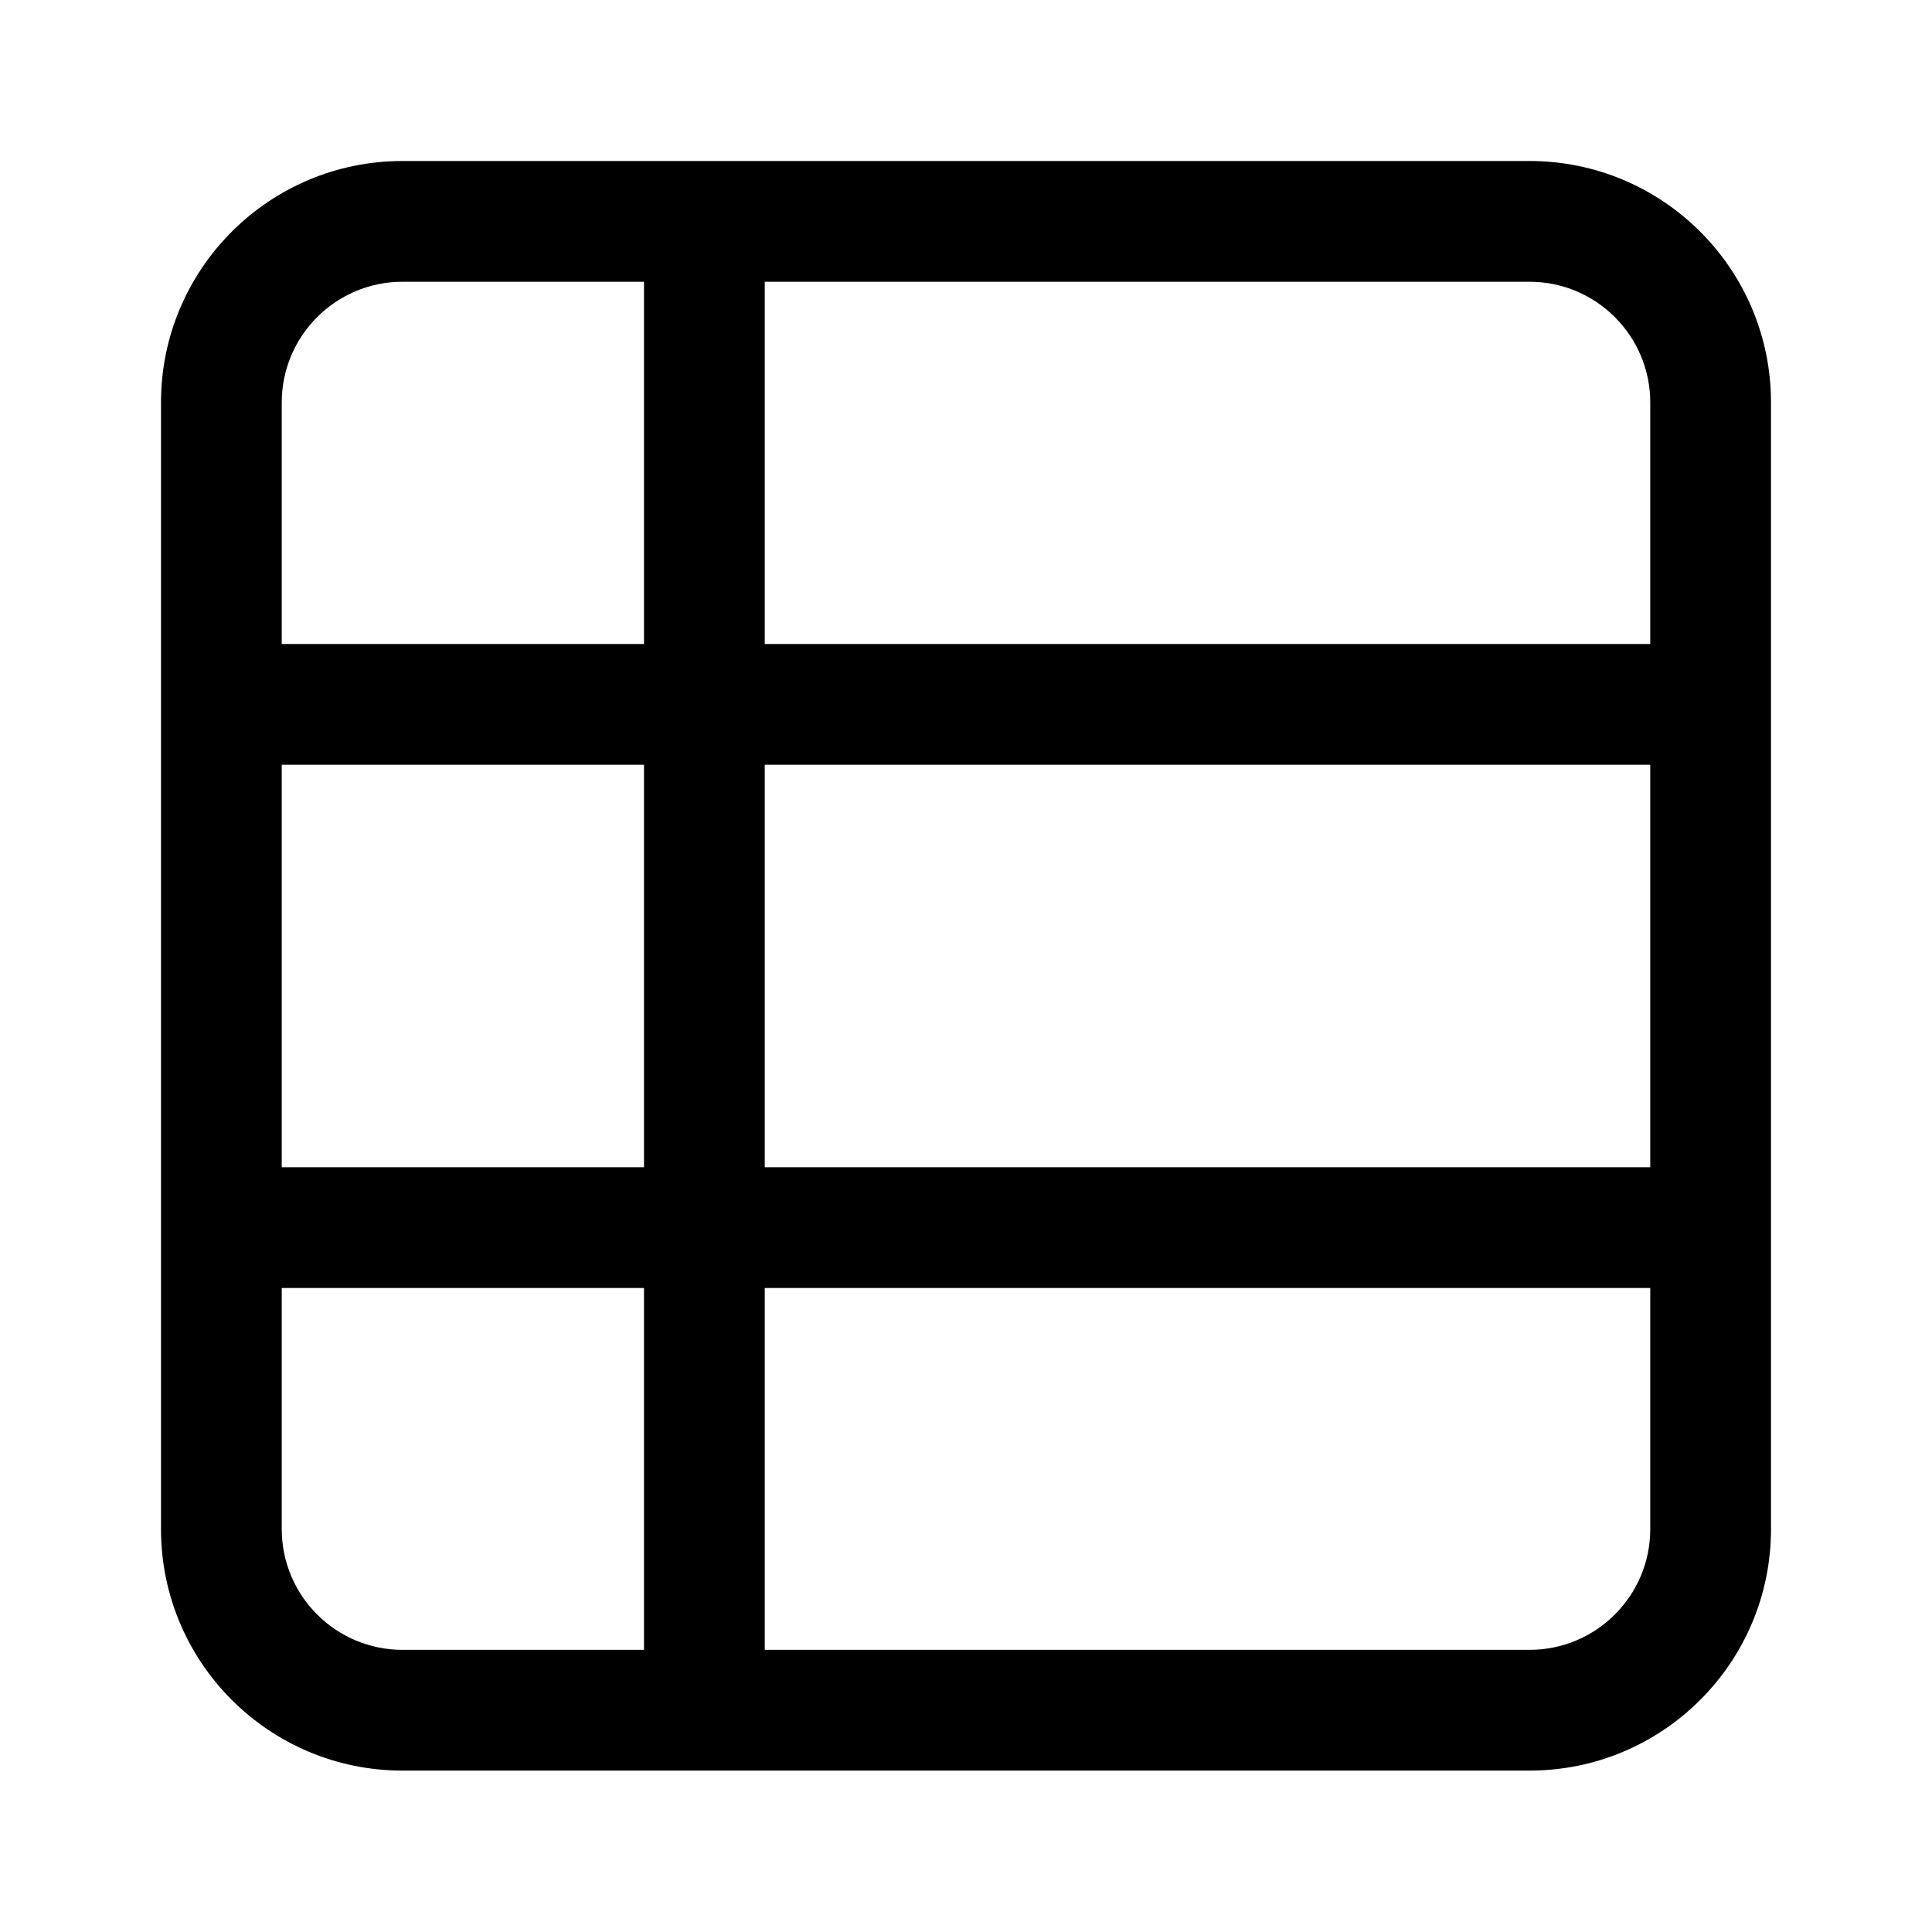
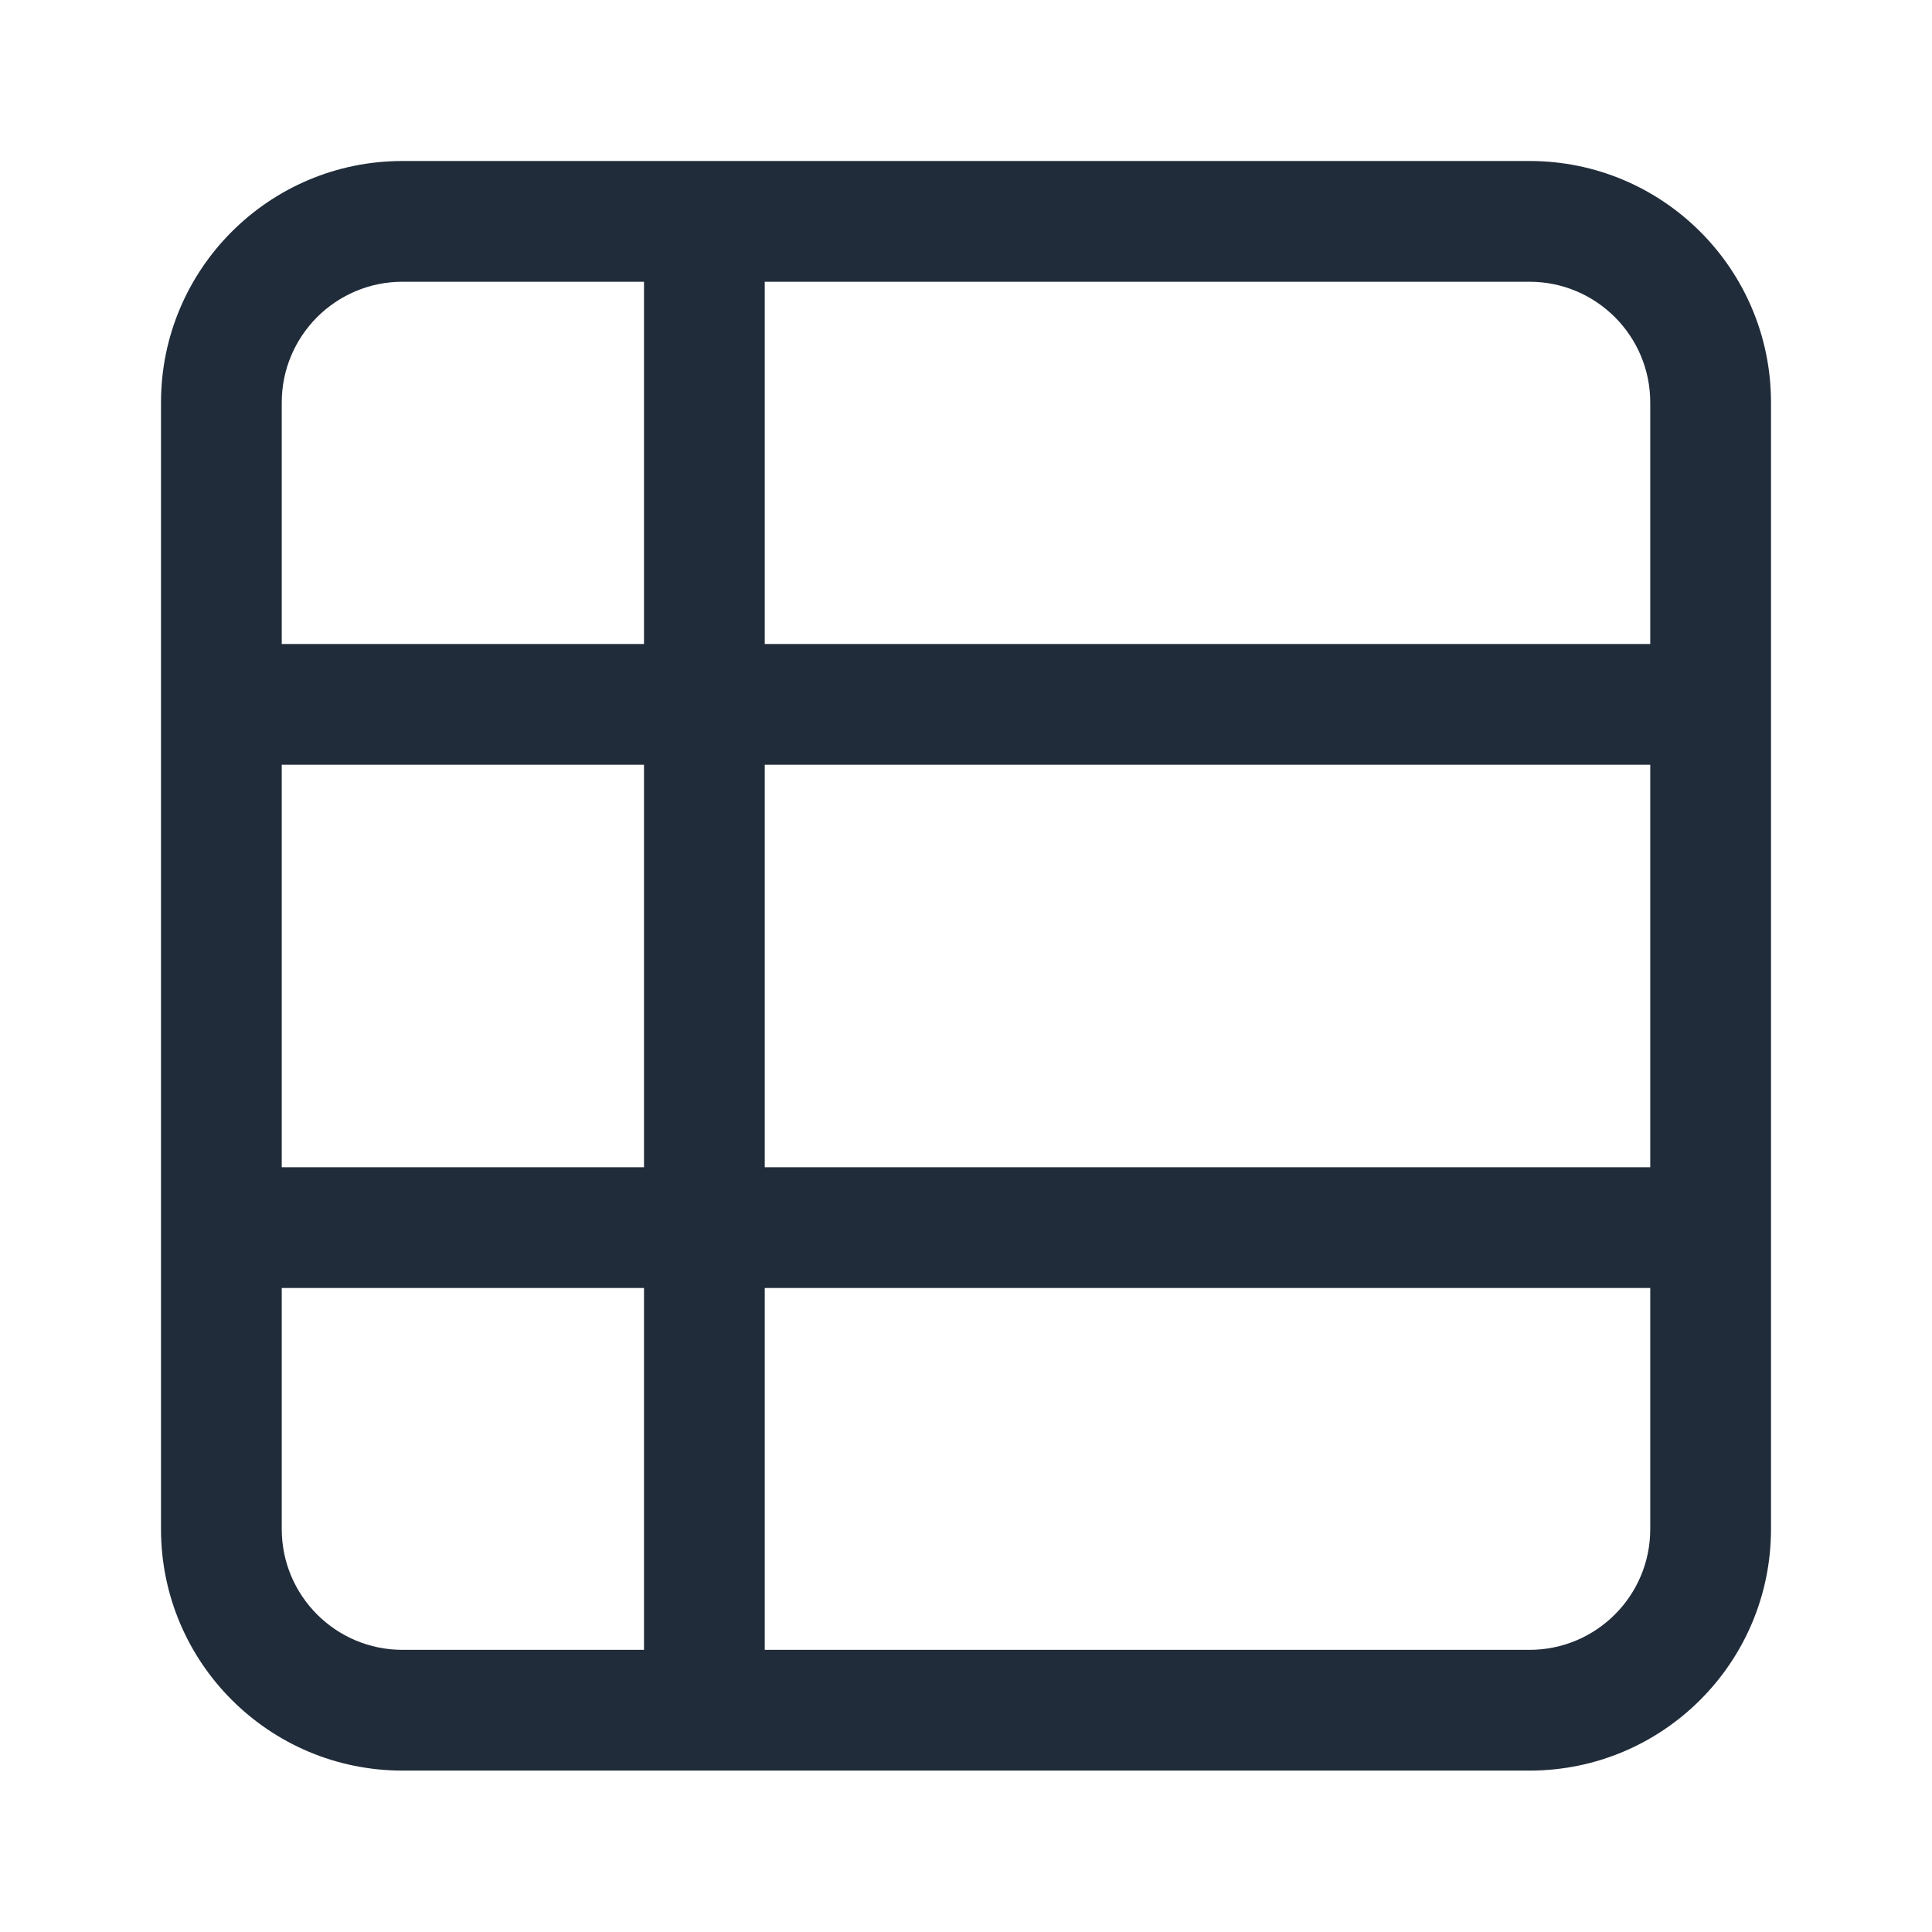
- <svg xmlns="http://www.w3.org/2000/svg" width="24" height="24" viewBox="0 0 24 24">
-   <path fill-rule="evenodd" clip-rule="evenodd" d="M2 5V18.995C2 20.652 3.343 21.995 5 21.995H19C20.657 21.995 22 20.652 22 18.995V5C22 3.343 20.657 2 19 2H5C3.343 2 2 3.343 2 5ZM9.5 3.5H19C19.828 3.5 20.5 4.172 20.5 5V8H9.5V3.5ZM8 8V3.5H5C4.172 3.5 3.5 4.172 3.5 5V8H8ZM3.5 9.5H8V14.5H3.5V9.5ZM9.5 9.5H20.5V14.5H9.5V9.5ZM9.5 16H20.5V18.995C20.5 19.824 19.828 20.495 19 20.495H9.5L9.5 16ZM8 16H3.5V18.995C3.5 19.824 4.172 20.495 5 20.495H8L8 16Z" />
+ <svg xmlns="http://www.w3.org/2000/svg" width="24" height="24" viewBox="0 0 24 24" fill="none">
+   <g id="View_list-24px">
+     <path id="lists" fill-rule="evenodd" clip-rule="evenodd" d="M2 5V18.995C2 20.652 3.343 21.995 5 21.995H19C20.657 21.995 22 20.652 22 18.995V5C22 3.343 20.657 2 19 2H5C3.343 2 2 3.343 2 5ZM9.5 3.5H19C19.828 3.5 20.5 4.172 20.5 5V8H9.5V3.5ZM8 8V3.5H5C4.172 3.5 3.5 4.172 3.5 5V8H8ZM3.5 9.5H8V14.5H3.5V9.5ZM9.5 9.5H20.5V14.5H9.5V9.5ZM9.5 16H20.5V18.995C20.5 19.824 19.828 20.495 19 20.495H9.5L9.5 16ZM8 16H3.5V18.995C3.5 19.824 4.172 20.495 5 20.495H8L8 16Z" fill="#212C3A" />
+   </g>
</svg>
